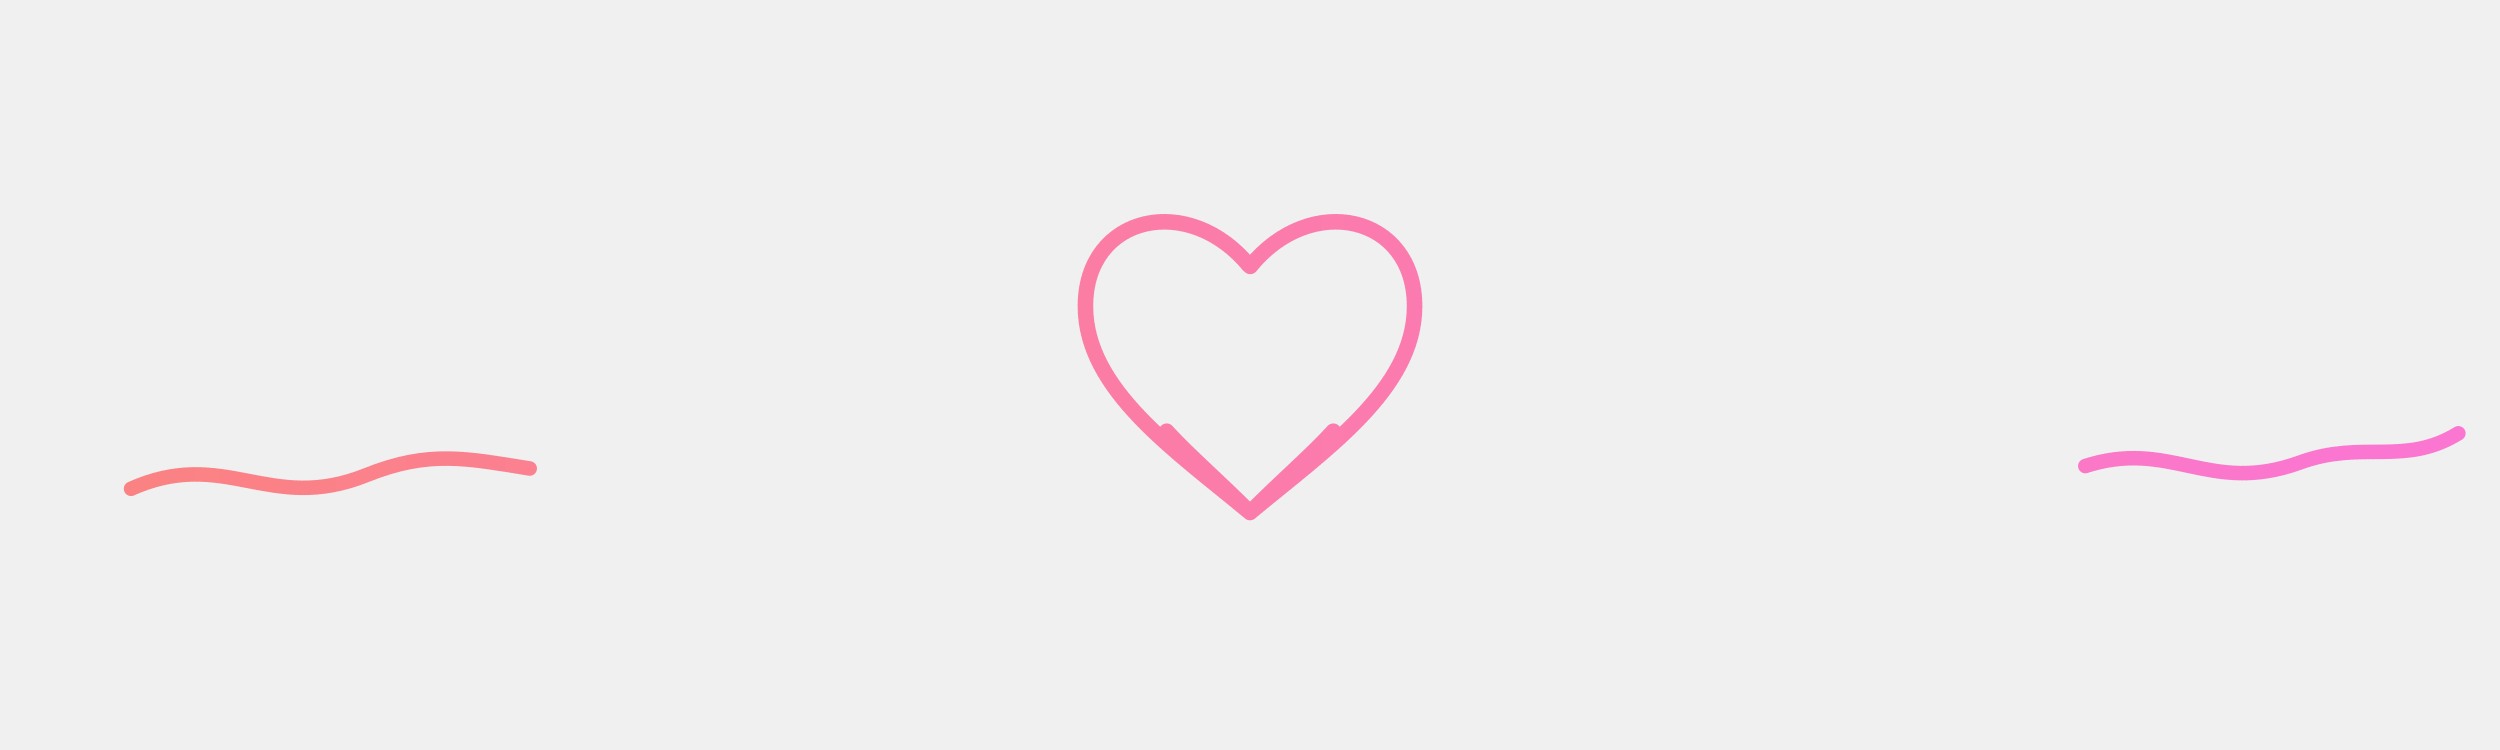
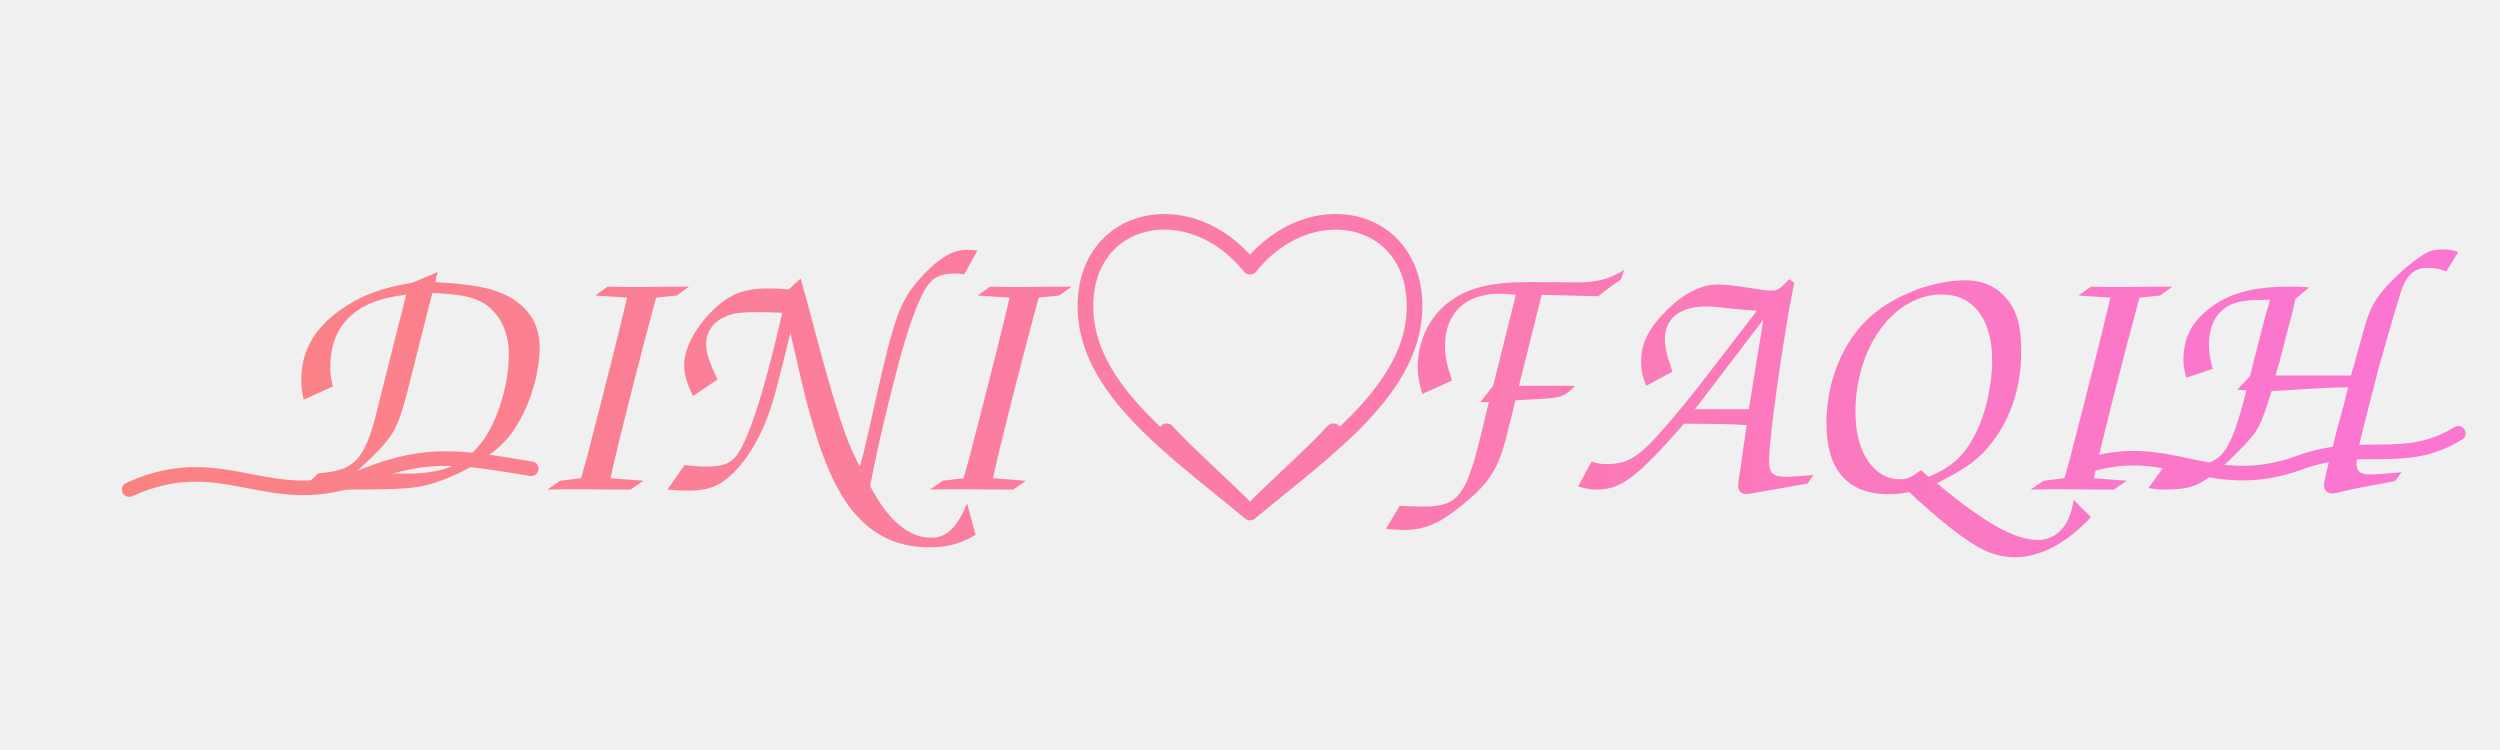
<svg xmlns="http://www.w3.org/2000/svg" viewBox="0 0 1200 360" role="img" aria-labelledby="title desc" preserveAspectRatio="xMidYMid meet">
  <defs>
    <linearGradient id="diniFaqihGradient" gradientUnits="userSpaceOnUse" x1="60" y1="0" x2="1140" y2="0">
      <stop offset="0%" stop-color="#fb8282" />
      <stop offset="50%" stop-color="#fb7caa" />
      <stop offset="100%" stop-color="#fb76d1" />
    </linearGradient>
    <linearGradient id="diniFaqihShine" gradientUnits="userSpaceOnUse" x1="0" y1="0" x2="1200" y2="0">
      <stop offset="0%" stop-color="#fff" stop-opacity="0" />
      <stop offset="50%" stop-color="#fff" stop-opacity=".74" />
      <stop offset="100%" stop-color="#fff" stop-opacity="0" />
    </linearGradient>
-     <filter id="softGlow" x="-20%" y="-50%" width="140%" height="200%">
-       <feGaussianBlur stdDeviation="4" result="blur" />
-       <feColorMatrix in="blur" type="matrix" values="1 0 0 0 .98  0 .6 0 0 .28  0 0 .8 0 .55  0 0 0 .18 0" result="pinkGlow" />
-       <feMerge>
-         <feMergeNode in="pinkGlow" />
-         <feMergeNode in="SourceGraphic" />
-       </feMerge>
-     </filter>
-     <mask id="revealMask" maskUnits="userSpaceOnUse" x="0" y="0" width="1200" height="360">
-       <rect x="0" y="0" width="0" height="360" fill="white">
-         <animate attributeName="width" from="0" to="1200" dur="1.75s" begin="0.05s" fill="freeze" calcMode="spline" keySplines="0.22 1 0.36 1" />
-       </rect>
-     </mask>
-     <clipPath id="shineClip">
-       <rect x="0" y="0" width="1200" height="360" />
-     </clipPath>
  </defs>
  <style>
-     .logo-core{transform-origin:600px 180px;animation:breathe 4.8s ease-in-out 2.4s infinite}
-     .flourish{fill:none;stroke:url(#diniFaqihGradient);stroke-width:7;stroke-linecap:round;stroke-linejoin:round;path-length:1;stroke-dasharray:1;stroke-dashoffset:1;animation:draw 1.85s cubic-bezier(.22,1,.36,1) forwards}
-     .flourish.right{animation-delay:.28s}
-     .heart{fill:none;stroke:url(#diniFaqihGradient);stroke-width:7.5;stroke-linecap:round;stroke-linejoin:round;path-length:1;stroke-dasharray:1;stroke-dashoffset:1;animation:draw 1.55s cubic-bezier(.22,1,.36,1) .5s forwards}
-     .shine{opacity:0;animation:shine 5.2s ease-in-out 2.6s infinite}
-     @keyframes draw{to{stroke-dashoffset:0}}
-     @keyframes breathe{0%,100%{transform:scale(1);opacity:1}50%{transform:scale(1.007);opacity:.975}}
-     @keyframes shine{0%,58%,100%{opacity:0;transform:translateX(-460px)}72%{opacity:.28}88%{opacity:0;transform:translateX(460px)}}
-     @media (prefers-reduced-motion:reduce){.logo-core,.shine{animation:none!important}.flourish,.heart{animation-duration:.01ms!important;animation-delay:0s!important;stroke-dashoffset:0!important}}
+     .logo-core{transform-origin:600px 180px}
+     .flourish,.heart{
+       fill:none;
+       stroke:url(#diniFaqihGradient);
+       stroke-linecap:round;
+       stroke-linejoin:round
+     }
+     .flourish{stroke-width:7}
+     .heart{stroke-width:7.5}
  </style>
  <g class="logo-core">
-     <g mask="url(#revealMask)" fill="url(#diniFaqihGradient)">
+     <g fill="url(#diniFaqihGradient)">
      <path d="M144.61,235.00 L166.20,235.00 C194.10,235.00 201.05,234.50 210.06,231.25 C223.66,226.66 237.60,217.84 244.25,209.66 C252.90,198.95 259.04,181.10 259.04,166.65 C259.04,154.94 252.90,146.10 241.35,141.00 C234.05,137.75 225.36,136.40 208.89,135.39 L210.06,130.61 L197.84,135.71 C183.90,138.10 175.05,141.15 166.05,146.95 C151.60,156.30 144.61,167.69 144.61,182.30 C144.61,185.54 144.80,187.56 145.80,191.81 L159.75,185.54 C158.74,181.10 158.55,179.25 158.55,176.00 C158.55,155.79 171.15,143.89 194.95,141.50 L182.20,192.15 C175.55,220.55 171.15,225.81 152.79,227.19 L144.61,235.00 Z M207.51,140.65 C220.10,141.15 225.70,142.19 230.99,144.90 C239.30,149.31 244.25,158.66 244.25,170.05 C244.25,184.85 238.64,202.86 230.99,212.55 C222.65,223.26 212.61,227.35 195.10,227.35 L192.55,227.35 L170.80,226.66 C190.51,208.30 190.51,208.30 198.16,177.55 L207.51,140.65 Z M262.76,235.00 C271.95,234.84 271.95,234.84 276.55,234.84 C279.95,234.84 279.95,234.84 295.91,235.00 L302.71,235.00 L308.85,230.75 L293.04,229.55 C296.10,214.95 306.96,172.26 314.95,142.85 L324.81,141.85 L330.76,137.60 L325.00,137.60 L304.75,137.75 C300.35,137.75 297.45,137.75 291.66,137.60 L285.71,141.85 L301.01,142.85 C297.80,156.64 291.34,182.46 281.46,220.55 C281.14,221.75 279.95,225.65 278.91,229.55 L268.90,230.75 L262.76,235.00 Z M320.40,235.00 C324.81,235.35 327.04,235.50 329.75,235.50 C337.05,235.50 341.65,234.50 346.06,231.76 C354.40,226.66 362.90,214.76 368.35,200.31 C371.05,193.19 372.09,189.45 379.40,159.85 C383.65,178.21 383.65,178.40 385.50,186.20 C390.26,205.75 395.04,220.39 400.46,231.25 C410.85,252.35 425.80,262.70 445.85,262.70 C454.54,262.70 460.65,261.19 468.30,256.75 L464.21,241.64 C459.11,253.54 454.35,258.11 446.89,258.11 C436.16,258.11 426.30,249.80 417.65,233.30 C420.54,218.69 421.90,212.05 426.30,194.20 C433.61,164.61 437.35,152.39 442.80,141.15 C446.36,133.85 450.45,131.30 458.26,131.30 C459.64,131.30 460.65,131.30 462.85,131.65 L469.15,120.25 C467.10,120.09 465.25,119.90 463.89,119.90 C456.75,119.90 449.10,124.85 440.25,135.20 C432.10,144.74 429.04,153.24 420.70,190.11 C419.00,198.10 417.14,206.10 415.25,214.25 C415.10,215.10 414.25,218.69 412.70,223.95 C405.40,209.85 401.31,197.44 387.39,144.74 L384.31,133.69 L378.55,138.95 C374.45,138.60 372.41,138.45 369.20,138.45 C358.81,138.45 352.86,140.30 346.59,145.06 C335.86,153.56 328.40,165.80 328.40,175.15 C328.40,179.59 329.59,183.84 332.65,190.11 L344.36,182.14 C340.11,172.95 338.94,169.39 338.94,164.95 C338.94,159.85 341.81,155.26 346.59,152.71 C350.65,150.50 354.56,149.84 362.55,149.84 C366.80,149.84 369.54,149.84 375.49,150.16 C367.65,184.35 361.04,205.75 355.41,215.80 C351.85,222.09 348.10,223.95 339.10,223.95 C335.54,223.95 333.31,223.79 328.55,223.26 L320.40,235.00 Z M446.36,235.00 C455.55,234.84 455.55,234.84 460.15,234.84 C463.55,234.84 463.55,234.84 479.51,235.00 L486.31,235.00 L492.45,230.75 L476.64,229.55 C479.70,214.95 490.56,172.26 498.55,142.85 L508.41,141.85 L514.36,137.60 L508.60,137.60 L488.35,137.75 C483.95,137.75 481.05,137.75 475.26,137.60 L469.31,141.85 L484.61,142.85 C481.40,156.64 474.94,182.46 465.06,220.55 C464.74,221.75 463.55,225.65 462.51,229.55 L452.50,230.75 L446.36,235.00 Z" />
      <path d="M729.11,185.20 L740.00,141.50 L767.20,142.19 C769.40,140.30 774.35,136.56 777.90,134.35 C778.75,132.31 778.94,131.99 779.60,129.60 C772.46,134.01 766.51,135.55 757.00,135.55 L734.21,135.39 C715.85,135.39 705.15,137.94 695.80,144.74 C686.29,151.70 680.50,163.60 680.50,176.00 C680.50,180.25 681.00,183.15 682.70,189.10 L697.00,182.65 C694.26,174.65 693.60,170.90 693.60,165.80 C693.60,150.50 703.45,141.00 719.44,141.00 C721.46,141.00 724.35,141.15 727.60,141.50 L716.70,185.20 L710.60,193.00 L714.66,193.00 L710.25,211.20 C703.45,238.40 699.36,243.15 683.21,243.15 C680.50,243.15 677.60,243.00 671.84,242.81 L665.20,253.86 C668.76,254.20 672.00,254.39 673.70,254.39 C683.90,254.39 691.20,251.31 702.44,241.96 C714.85,231.95 719.44,224.64 723.35,208.49 L727.41,192.15 C737.29,191.65 744.94,191.15 745.60,190.96 C750.36,190.30 751.90,189.45 755.99,185.20 L729.11,185.20 Z M757.50,233.46 C761.41,234.65 763.30,235.00 766.51,235.00 C778.09,235.00 786.06,228.89 808.35,203.39 C821.76,203.39 831.80,203.55 838.44,204.05 C838.10,206.10 837.75,208.15 837.59,210.19 C837.25,211.89 836.74,215.45 836.21,219.20 C835.89,222.41 835.36,225.49 835.20,226.15 C834.70,229.05 834.35,231.76 834.35,233.46 C834.35,235.69 836.05,237.20 838.25,237.20 C838.95,237.20 843.54,236.35 852.04,234.84 L861.71,233.14 C862.90,232.95 864.79,232.61 867.66,232.10 L870.40,228.04 C863.41,228.55 859.16,228.89 857.80,228.89 C851.00,228.89 849.15,227.19 849.15,221.24 C849.15,210.35 855.76,162.75 861.20,135.71 L858.84,134.01 C853.74,139.30 853.40,139.45 849.81,139.45 C847.60,139.45 846.75,139.30 840.14,138.26 C832.49,137.09 828.05,136.56 824.65,136.56 C816.85,136.56 808.69,140.49 800.70,148.30 C791.69,156.96 787.76,164.45 787.76,173.45 C787.76,177.55 788.29,180.25 790.15,185.20 L802.74,178.40 C800.00,170.40 799.15,166.50 799.15,162.59 C799.15,152.90 806.46,147.10 818.89,147.10 C820.75,147.10 822.95,147.29 825.16,147.45 L829.25,147.95 C831.64,148.14 833.34,148.30 834.51,148.46 C837.25,148.80 838.76,148.80 843.35,149.15 L813.95,187.24 C806.80,196.40 795.75,209.34 791.16,213.75 C784.36,220.39 779.26,222.75 771.45,222.75 C768.55,222.75 767.04,222.60 763.96,221.56 L757.50,233.46 Z M813.60,196.40 L846.41,153.40 L839.45,196.40 L813.60,196.40 Z M995.35,239.94 C993.65,252.16 987.35,259.15 978.16,259.15 C967.11,259.15 952.50,250.99 929.71,231.95 C944.00,224.80 950.30,220.20 956.40,212.05 C965.60,199.99 970.19,185.20 970.19,168.35 C970.19,156.11 967.96,148.80 962.70,142.70 C957.95,137.41 951.30,134.54 943.50,134.54 C928.01,134.54 909.65,141.50 897.94,151.86 C884.66,163.60 876.69,182.80 876.69,203.20 C876.69,225.65 886.89,237.20 906.60,237.20 C909.84,237.20 912.05,237.05 916.45,236.20 C923.10,242.49 928.70,247.40 936.00,253.20 C949.60,263.90 957.44,267.46 967.11,267.46 C979.35,267.46 991.60,261.00 1003.66,248.25 L995.35,239.94 Z M922.06,225.65 C917.30,229.21 915.45,230.06 912.05,230.06 C899.30,230.06 890.61,216.99 890.61,197.95 C890.61,166.50 908.99,141.34 932.10,141.34 C947.24,141.34 956.25,153.24 956.25,173.11 C956.25,185.20 952.85,199.65 947.75,209.15 C942.30,219.35 936.85,224.11 925.80,228.89 L922.06,225.65 Z M974.76,235.00 C983.95,234.84 983.95,234.84 988.55,234.84 C991.95,234.84 991.95,234.84 1007.91,235.00 L1014.71,235.00 L1020.85,230.75 L1005.04,229.55 C1008.10,214.95 1018.96,172.26 1026.95,142.85 L1036.81,141.85 L1042.76,137.60 L1037.00,137.60 L1016.75,137.75 C1012.35,137.75 1009.45,137.75 1003.66,137.60 L997.71,141.85 L1013.01,142.85 C1009.80,156.64 1003.34,182.46 993.46,220.55 C993.14,221.75 991.95,225.65 990.91,229.55 L980.90,230.75 L974.76,235.00 Z M1092.25,180.25 C1093.25,177.04 1093.76,174.81 1094.10,173.96 C1095.14,169.90 1096.15,165.99 1097.16,162.06 C1098.20,158.00 1099.20,153.90 1100.40,149.84 C1100.56,149.15 1101.09,146.76 1101.75,143.55 L1108.40,137.94 C1103.96,137.60 1100.90,137.60 1098.54,137.60 C1081.86,137.60 1070.49,140.65 1061.30,147.45 C1052.11,154.25 1048.05,162.06 1048.05,172.79 C1048.05,175.50 1048.39,177.20 1049.40,181.29 L1062.15,177.04 C1060.61,171.60 1060.29,169.05 1060.29,165.30 C1060.29,155.95 1064.20,149.15 1071.00,146.10 C1075.25,144.40 1079.31,143.89 1089.70,143.89 C1087.15,152.20 1086.96,153.05 1081.20,175.66 L1080.00,180.60 L1073.89,187.05 L1078.30,187.40 C1070.15,219.01 1066.40,223.60 1048.20,223.60 C1045.50,223.60 1043.45,223.60 1039.20,223.26 L1031.20,234.31 C1034.95,234.84 1036.49,235.00 1039.55,235.00 C1044.99,235.00 1049.24,234.50 1052.64,233.30 C1057.90,231.76 1066.40,224.96 1075.25,215.80 C1084.25,206.45 1084.75,205.41 1090.36,187.75 C1111.45,186.39 1117.56,186.05 1127.10,185.86 C1126.25,189.45 1125.55,191.81 1125.40,192.85 L1121.49,207.30 C1115.54,231.10 1115.54,231.10 1115.54,233.30 C1115.54,235.16 1117.24,236.86 1119.26,236.86 C1120.45,236.86 1122.15,236.54 1124.04,236.01 C1128.45,234.84 1131.16,234.31 1149.70,230.91 L1152.75,226.66 C1143.91,227.51 1141.04,227.70 1136.60,227.70 C1133.20,227.70 1131.16,226.00 1131.16,223.10 C1131.16,217.84 1131.16,217.84 1142.05,175.50 C1152.94,137.60 1152.94,137.60 1154.96,134.35 C1157.51,130.29 1160.40,128.59 1165.16,128.59 C1168.56,128.59 1170.45,128.91 1174.19,130.29 L1179.95,120.94 C1176.90,119.90 1175.55,119.75 1172.49,119.75 C1170.26,119.75 1168.56,119.90 1166.86,120.41 C1162.61,121.79 1153.95,128.59 1146.65,136.24 C1139.85,143.55 1137.45,147.95 1134.56,158.50 L1129.99,175.00 C1129.80,175.50 1129.30,177.36 1128.45,180.25 L1092.25,180.25 Z" />
    </g>
    <path class="flourish" d="M62 235 C108 214 129 247 176 228 C206 216 224 220 255 225" />
    <path class="heart" d="M600 128 C571 92 521 103 521 147 C521 187 564 216 600 246 C636 216 679 187 679 147 C679 103 629 92 600 128 Z M600 246 C584 230 570 218 560 207 M600 246 C616 230 630 218 640 207" />
    <path class="flourish right" d="M1000 224 C1042 210 1060 238 1104 222 C1134 211 1154 224 1180 208" />
-     <g class="shine" clip-path="url(#shineClip)">
-       <rect x="500" y="45" width="180" height="280" rx="90" fill="url(#diniFaqihShine)" transform="rotate(12 590 185)" />
-     </g>
  </g>
</svg>
